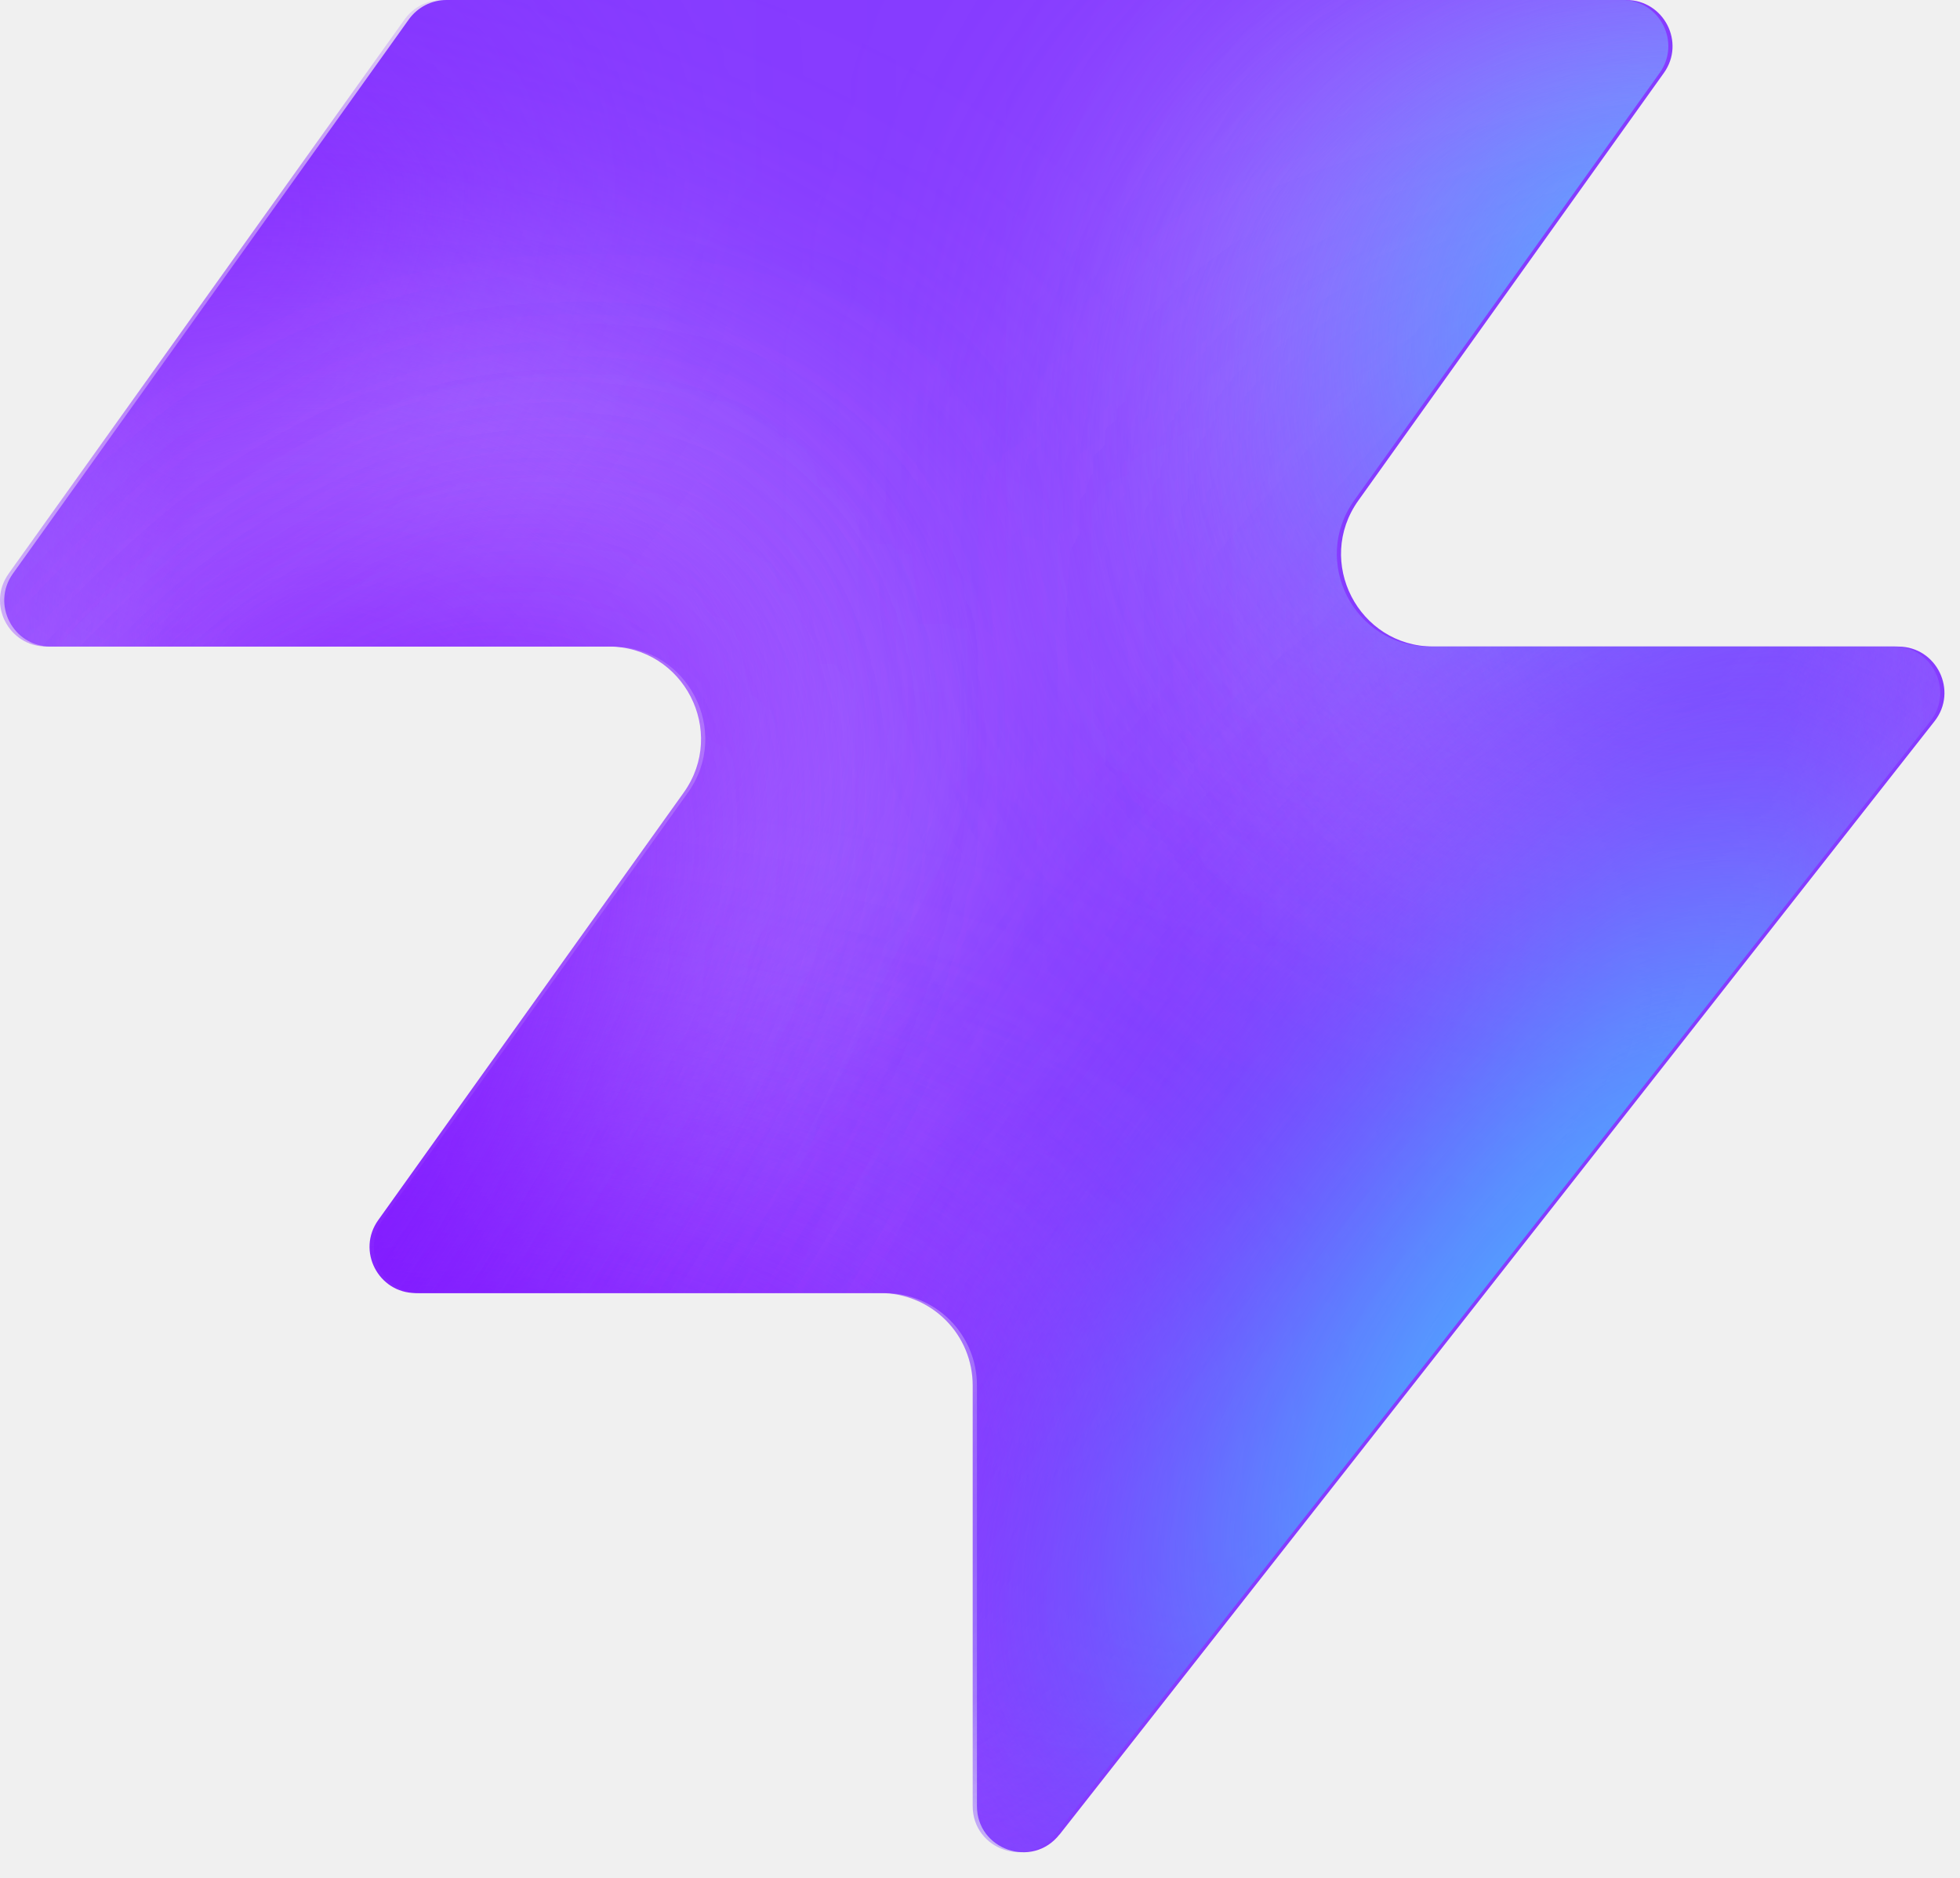
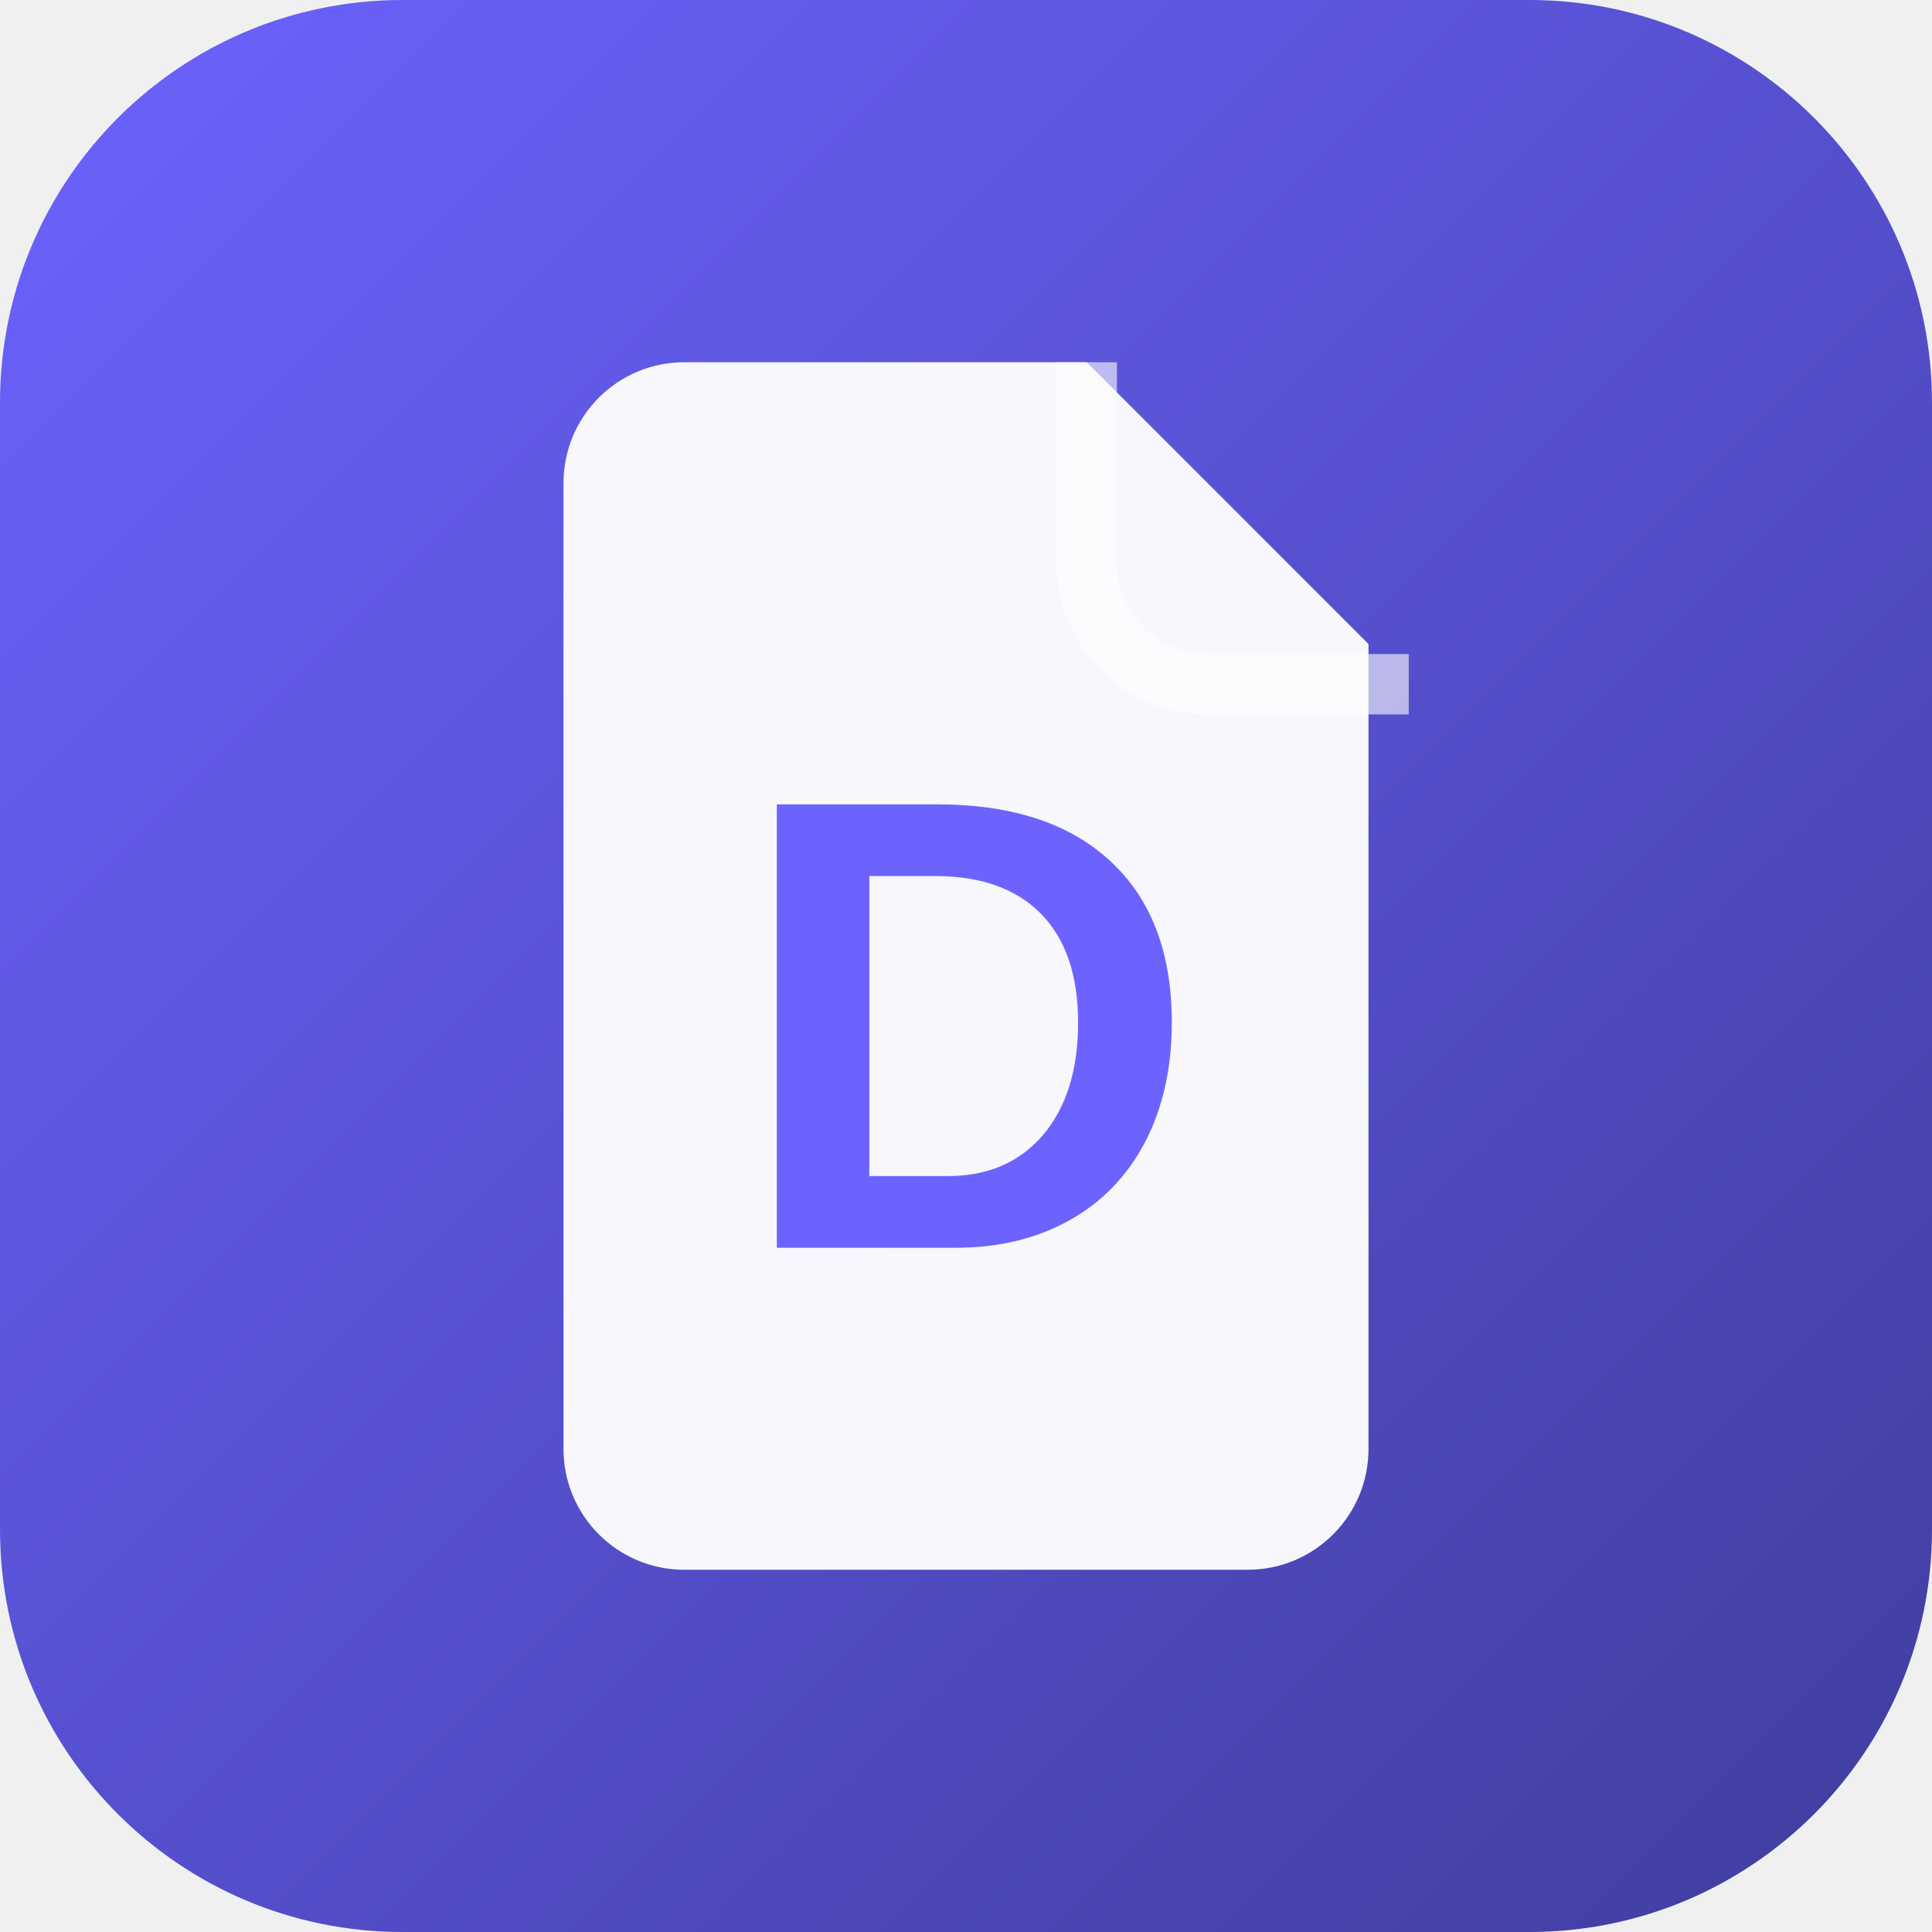
- <svg xmlns="http://www.w3.org/2000/svg" width="48" height="46" fill="none" viewBox="0 0 48 46">
-   <path fill="#863bff" d="M25.946 44.938c-.664.845-2.021.375-2.021-.698V33.937a2.26 2.26 0 0 0-2.262-2.262H10.287c-.92 0-1.456-1.04-.92-1.788l7.48-10.471c1.07-1.497 0-3.578-1.842-3.578H1.237c-.92 0-1.456-1.04-.92-1.788L10.013.474c.214-.297.556-.474.92-.474h28.894c.92 0 1.456 1.04.92 1.788l-7.48 10.471c-1.07 1.498 0 3.579 1.842 3.579h11.377c.943 0 1.473 1.088.89 1.83L25.947 44.94z" style="fill:#863bff;fill:color(display-p3 .525 .23 1);fill-opacity:1" />
-   <mask id="a" width="48" height="46" x="0" y="0" maskUnits="userSpaceOnUse" style="mask-type:alpha">
-     <path fill="#000" d="M25.842 44.938c-.664.844-2.021.375-2.021-.698V33.937a2.26 2.26 0 0 0-2.262-2.262H10.183c-.92 0-1.456-1.04-.92-1.788l7.48-10.471c1.07-1.498 0-3.579-1.842-3.579H1.133c-.92 0-1.456-1.04-.92-1.787L9.91.473c.214-.297.556-.474.92-.474h28.894c.92 0 1.456 1.04.92 1.788l-7.48 10.471c-1.07 1.498 0 3.578 1.842 3.578h11.377c.943 0 1.473 1.088.89 1.832L25.843 44.94z" style="fill:#000;fill-opacity:1" />
-   </mask>
-   <g mask="url(#a)">
-     <g filter="url(#b)">
-       <ellipse cx="5.508" cy="14.704" fill="#ede6ff" rx="5.508" ry="14.704" style="fill:#ede6ff;fill:color(display-p3 .927 .903 1);fill-opacity:1" transform="matrix(.00324 1 1 -.00324 -4.47 31.516)" />
-     </g>
-     <g filter="url(#c)">
-       <ellipse cx="10.399" cy="29.851" fill="#ede6ff" rx="10.399" ry="29.851" style="fill:#ede6ff;fill:color(display-p3 .927 .903 1);fill-opacity:1" transform="matrix(.00324 1 1 -.00324 -39.328 7.883)" />
-     </g>
-     <g filter="url(#d)">
-       <ellipse cx="5.508" cy="30.487" fill="#7e14ff" rx="5.508" ry="30.487" style="fill:#7e14ff;fill:color(display-p3 .492 .077 1);fill-opacity:1" transform="rotate(89.814 -25.913 -14.639)scale(1 -1)" />
-     </g>
-     <g filter="url(#e)">
-       <ellipse cx="5.508" cy="30.599" fill="#7e14ff" rx="5.508" ry="30.599" style="fill:#7e14ff;fill:color(display-p3 .492 .077 1);fill-opacity:1" transform="rotate(89.814 -32.644 -3.334)scale(1 -1)" />
-     </g>
-     <g filter="url(#f)">
-       <ellipse cx="5.508" cy="30.599" fill="#7e14ff" rx="5.508" ry="30.599" style="fill:#7e14ff;fill:color(display-p3 .492 .077 1);fill-opacity:1" transform="matrix(.00324 1 1 -.00324 -34.34 30.47)" />
-     </g>
-     <g filter="url(#g)">
-       <ellipse cx="14.072" cy="22.078" fill="#ede6ff" rx="14.072" ry="22.078" style="fill:#ede6ff;fill:color(display-p3 .927 .903 1);fill-opacity:1" transform="rotate(93.35 24.506 48.493)scale(-1 1)" />
-     </g>
-     <g filter="url(#h)">
-       <ellipse cx="3.47" cy="21.501" fill="#7e14ff" rx="3.47" ry="21.501" style="fill:#7e14ff;fill:color(display-p3 .492 .077 1);fill-opacity:1" transform="rotate(89.009 28.708 47.59)scale(-1 1)" />
-     </g>
-     <g filter="url(#i)">
-       <ellipse cx="3.47" cy="21.501" fill="#7e14ff" rx="3.47" ry="21.501" style="fill:#7e14ff;fill:color(display-p3 .492 .077 1);fill-opacity:1" transform="rotate(89.009 28.708 47.59)scale(-1 1)" />
-     </g>
-     <g filter="url(#j)">
-       <ellipse cx=".387" cy="8.972" fill="#7e14ff" rx="4.407" ry="29.108" style="fill:#7e14ff;fill:color(display-p3 .492 .077 1);fill-opacity:1" transform="rotate(39.51 .387 8.972)" />
-     </g>
-     <g filter="url(#k)">
-       <ellipse cx="47.523" cy="-6.092" fill="#7e14ff" rx="4.407" ry="29.108" style="fill:#7e14ff;fill:color(display-p3 .492 .077 1);fill-opacity:1" transform="rotate(37.892 47.523 -6.092)" />
-     </g>
-     <g filter="url(#l)">
-       <ellipse cx="41.412" cy="6.333" fill="#47bfff" rx="5.971" ry="9.665" style="fill:#47bfff;fill:color(display-p3 .28 .748 1);fill-opacity:1" transform="rotate(37.892 41.412 6.333)" />
-     </g>
-     <g filter="url(#m)">
-       <ellipse cx="-1.879" cy="38.332" fill="#7e14ff" rx="4.407" ry="29.108" style="fill:#7e14ff;fill:color(display-p3 .492 .077 1);fill-opacity:1" transform="rotate(37.892 -1.88 38.332)" />
-     </g>
-     <g filter="url(#n)">
-       <ellipse cx="-1.879" cy="38.332" fill="#7e14ff" rx="4.407" ry="29.108" style="fill:#7e14ff;fill:color(display-p3 .492 .077 1);fill-opacity:1" transform="rotate(37.892 -1.88 38.332)" />
-     </g>
-     <g filter="url(#o)">
-       <ellipse cx="35.651" cy="29.907" fill="#7e14ff" rx="4.407" ry="29.108" style="fill:#7e14ff;fill:color(display-p3 .492 .077 1);fill-opacity:1" transform="rotate(37.892 35.651 29.907)" />
-     </g>
-     <g filter="url(#p)">
-       <ellipse cx="38.418" cy="32.4" fill="#47bfff" rx="5.971" ry="15.297" style="fill:#47bfff;fill:color(display-p3 .28 .748 1);fill-opacity:1" transform="rotate(37.892 38.418 32.4)" />
-     </g>
-   </g>
+ <svg xmlns="http://www.w3.org/2000/svg" width="48" height="48" viewBox="0 0 48 48">
  <defs>
-     <filter id="b" width="60.045" height="41.654" x="-19.77" y="16.149" color-interpolation-filters="sRGB" filterUnits="userSpaceOnUse">
-       <feFlood flood-opacity="0" result="BackgroundImageFix" />
-       <feBlend in="SourceGraphic" in2="BackgroundImageFix" result="shape" />
-       <feGaussianBlur result="effect1_foregroundBlur_2002_17158" stdDeviation="7.659" />
-     </filter>
-     <filter id="c" width="90.34" height="51.437" x="-54.613" y="-7.533" color-interpolation-filters="sRGB" filterUnits="userSpaceOnUse">
-       <feFlood flood-opacity="0" result="BackgroundImageFix" />
-       <feBlend in="SourceGraphic" in2="BackgroundImageFix" result="shape" />
-       <feGaussianBlur result="effect1_foregroundBlur_2002_17158" stdDeviation="7.659" />
-     </filter>
-     <filter id="d" width="79.355" height="29.4" x="-49.64" y="2.03" color-interpolation-filters="sRGB" filterUnits="userSpaceOnUse">
-       <feFlood flood-opacity="0" result="BackgroundImageFix" />
-       <feBlend in="SourceGraphic" in2="BackgroundImageFix" result="shape" />
-       <feGaussianBlur result="effect1_foregroundBlur_2002_17158" stdDeviation="4.596" />
-     </filter>
-     <filter id="e" width="79.579" height="29.4" x="-45.045" y="20.029" color-interpolation-filters="sRGB" filterUnits="userSpaceOnUse">
-       <feFlood flood-opacity="0" result="BackgroundImageFix" />
-       <feBlend in="SourceGraphic" in2="BackgroundImageFix" result="shape" />
-       <feGaussianBlur result="effect1_foregroundBlur_2002_17158" stdDeviation="4.596" />
-     </filter>
-     <filter id="f" width="79.579" height="29.4" x="-43.513" y="21.178" color-interpolation-filters="sRGB" filterUnits="userSpaceOnUse">
-       <feFlood flood-opacity="0" result="BackgroundImageFix" />
-       <feBlend in="SourceGraphic" in2="BackgroundImageFix" result="shape" />
-       <feGaussianBlur result="effect1_foregroundBlur_2002_17158" stdDeviation="4.596" />
-     </filter>
-     <filter id="g" width="74.749" height="58.852" x="15.756" y="-17.901" color-interpolation-filters="sRGB" filterUnits="userSpaceOnUse">
-       <feFlood flood-opacity="0" result="BackgroundImageFix" />
-       <feBlend in="SourceGraphic" in2="BackgroundImageFix" result="shape" />
-       <feGaussianBlur result="effect1_foregroundBlur_2002_17158" stdDeviation="7.659" />
-     </filter>
-     <filter id="h" width="61.377" height="25.362" x="23.548" y="2.284" color-interpolation-filters="sRGB" filterUnits="userSpaceOnUse">
-       <feFlood flood-opacity="0" result="BackgroundImageFix" />
-       <feBlend in="SourceGraphic" in2="BackgroundImageFix" result="shape" />
-       <feGaussianBlur result="effect1_foregroundBlur_2002_17158" stdDeviation="4.596" />
-     </filter>
-     <filter id="i" width="61.377" height="25.362" x="23.548" y="2.284" color-interpolation-filters="sRGB" filterUnits="userSpaceOnUse">
-       <feFlood flood-opacity="0" result="BackgroundImageFix" />
-       <feBlend in="SourceGraphic" in2="BackgroundImageFix" result="shape" />
-       <feGaussianBlur result="effect1_foregroundBlur_2002_17158" stdDeviation="4.596" />
-     </filter>
-     <filter id="j" width="56.045" height="63.649" x="-27.636" y="-22.853" color-interpolation-filters="sRGB" filterUnits="userSpaceOnUse">
-       <feFlood flood-opacity="0" result="BackgroundImageFix" />
-       <feBlend in="SourceGraphic" in2="BackgroundImageFix" result="shape" />
-       <feGaussianBlur result="effect1_foregroundBlur_2002_17158" stdDeviation="4.596" />
-     </filter>
-     <filter id="k" width="54.814" height="64.646" x="20.116" y="-38.415" color-interpolation-filters="sRGB" filterUnits="userSpaceOnUse">
-       <feFlood flood-opacity="0" result="BackgroundImageFix" />
-       <feBlend in="SourceGraphic" in2="BackgroundImageFix" result="shape" />
-       <feGaussianBlur result="effect1_foregroundBlur_2002_17158" stdDeviation="4.596" />
-     </filter>
-     <filter id="l" width="33.541" height="35.313" x="24.641" y="-11.323" color-interpolation-filters="sRGB" filterUnits="userSpaceOnUse">
-       <feFlood flood-opacity="0" result="BackgroundImageFix" />
-       <feBlend in="SourceGraphic" in2="BackgroundImageFix" result="shape" />
-       <feGaussianBlur result="effect1_foregroundBlur_2002_17158" stdDeviation="4.596" />
-     </filter>
-     <filter id="m" width="54.814" height="64.646" x="-29.286" y="6.009" color-interpolation-filters="sRGB" filterUnits="userSpaceOnUse">
-       <feFlood flood-opacity="0" result="BackgroundImageFix" />
-       <feBlend in="SourceGraphic" in2="BackgroundImageFix" result="shape" />
-       <feGaussianBlur result="effect1_foregroundBlur_2002_17158" stdDeviation="4.596" />
-     </filter>
-     <filter id="n" width="54.814" height="64.646" x="-29.286" y="6.009" color-interpolation-filters="sRGB" filterUnits="userSpaceOnUse">
-       <feFlood flood-opacity="0" result="BackgroundImageFix" />
-       <feBlend in="SourceGraphic" in2="BackgroundImageFix" result="shape" />
-       <feGaussianBlur result="effect1_foregroundBlur_2002_17158" stdDeviation="4.596" />
-     </filter>
-     <filter id="o" width="54.814" height="64.646" x="8.244" y="-2.416" color-interpolation-filters="sRGB" filterUnits="userSpaceOnUse">
-       <feFlood flood-opacity="0" result="BackgroundImageFix" />
-       <feBlend in="SourceGraphic" in2="BackgroundImageFix" result="shape" />
-       <feGaussianBlur result="effect1_foregroundBlur_2002_17158" stdDeviation="4.596" />
-     </filter>
-     <filter id="p" width="39.409" height="43.623" x="18.713" y="10.588" color-interpolation-filters="sRGB" filterUnits="userSpaceOnUse">
-       <feFlood flood-opacity="0" result="BackgroundImageFix" />
-       <feBlend in="SourceGraphic" in2="BackgroundImageFix" result="shape" />
-       <feGaussianBlur result="effect1_foregroundBlur_2002_17158" stdDeviation="4.596" />
-     </filter>
+     <linearGradient id="g" x1="0" y1="0" x2="1" y2="1">
+       <stop offset="0" stop-color="#6C63FF" />
+       <stop offset="1" stop-color="#3F3D9E" />
+     </linearGradient>
  </defs>
+   <rect width="48" height="48" rx="10" fill="url(#g)" />
+   <path d="M14 12a3 3 0 0 1 3-3h10l7 7v20a3 3 0 0 1-3 3H17a3 3 0 0 1-3-3V12z" fill="#fff" opacity="0.95" />
+   <path d="M27 9v5a3 3 0 0 0 3 3h5" fill="none" stroke="#fff" stroke-width="1.5" opacity="0.6" />
+   <text x="24" y="31" font-family="Arial, sans-serif" font-weight="800" font-size="16" fill="#6C63FF" text-anchor="middle">D</text>
</svg>
